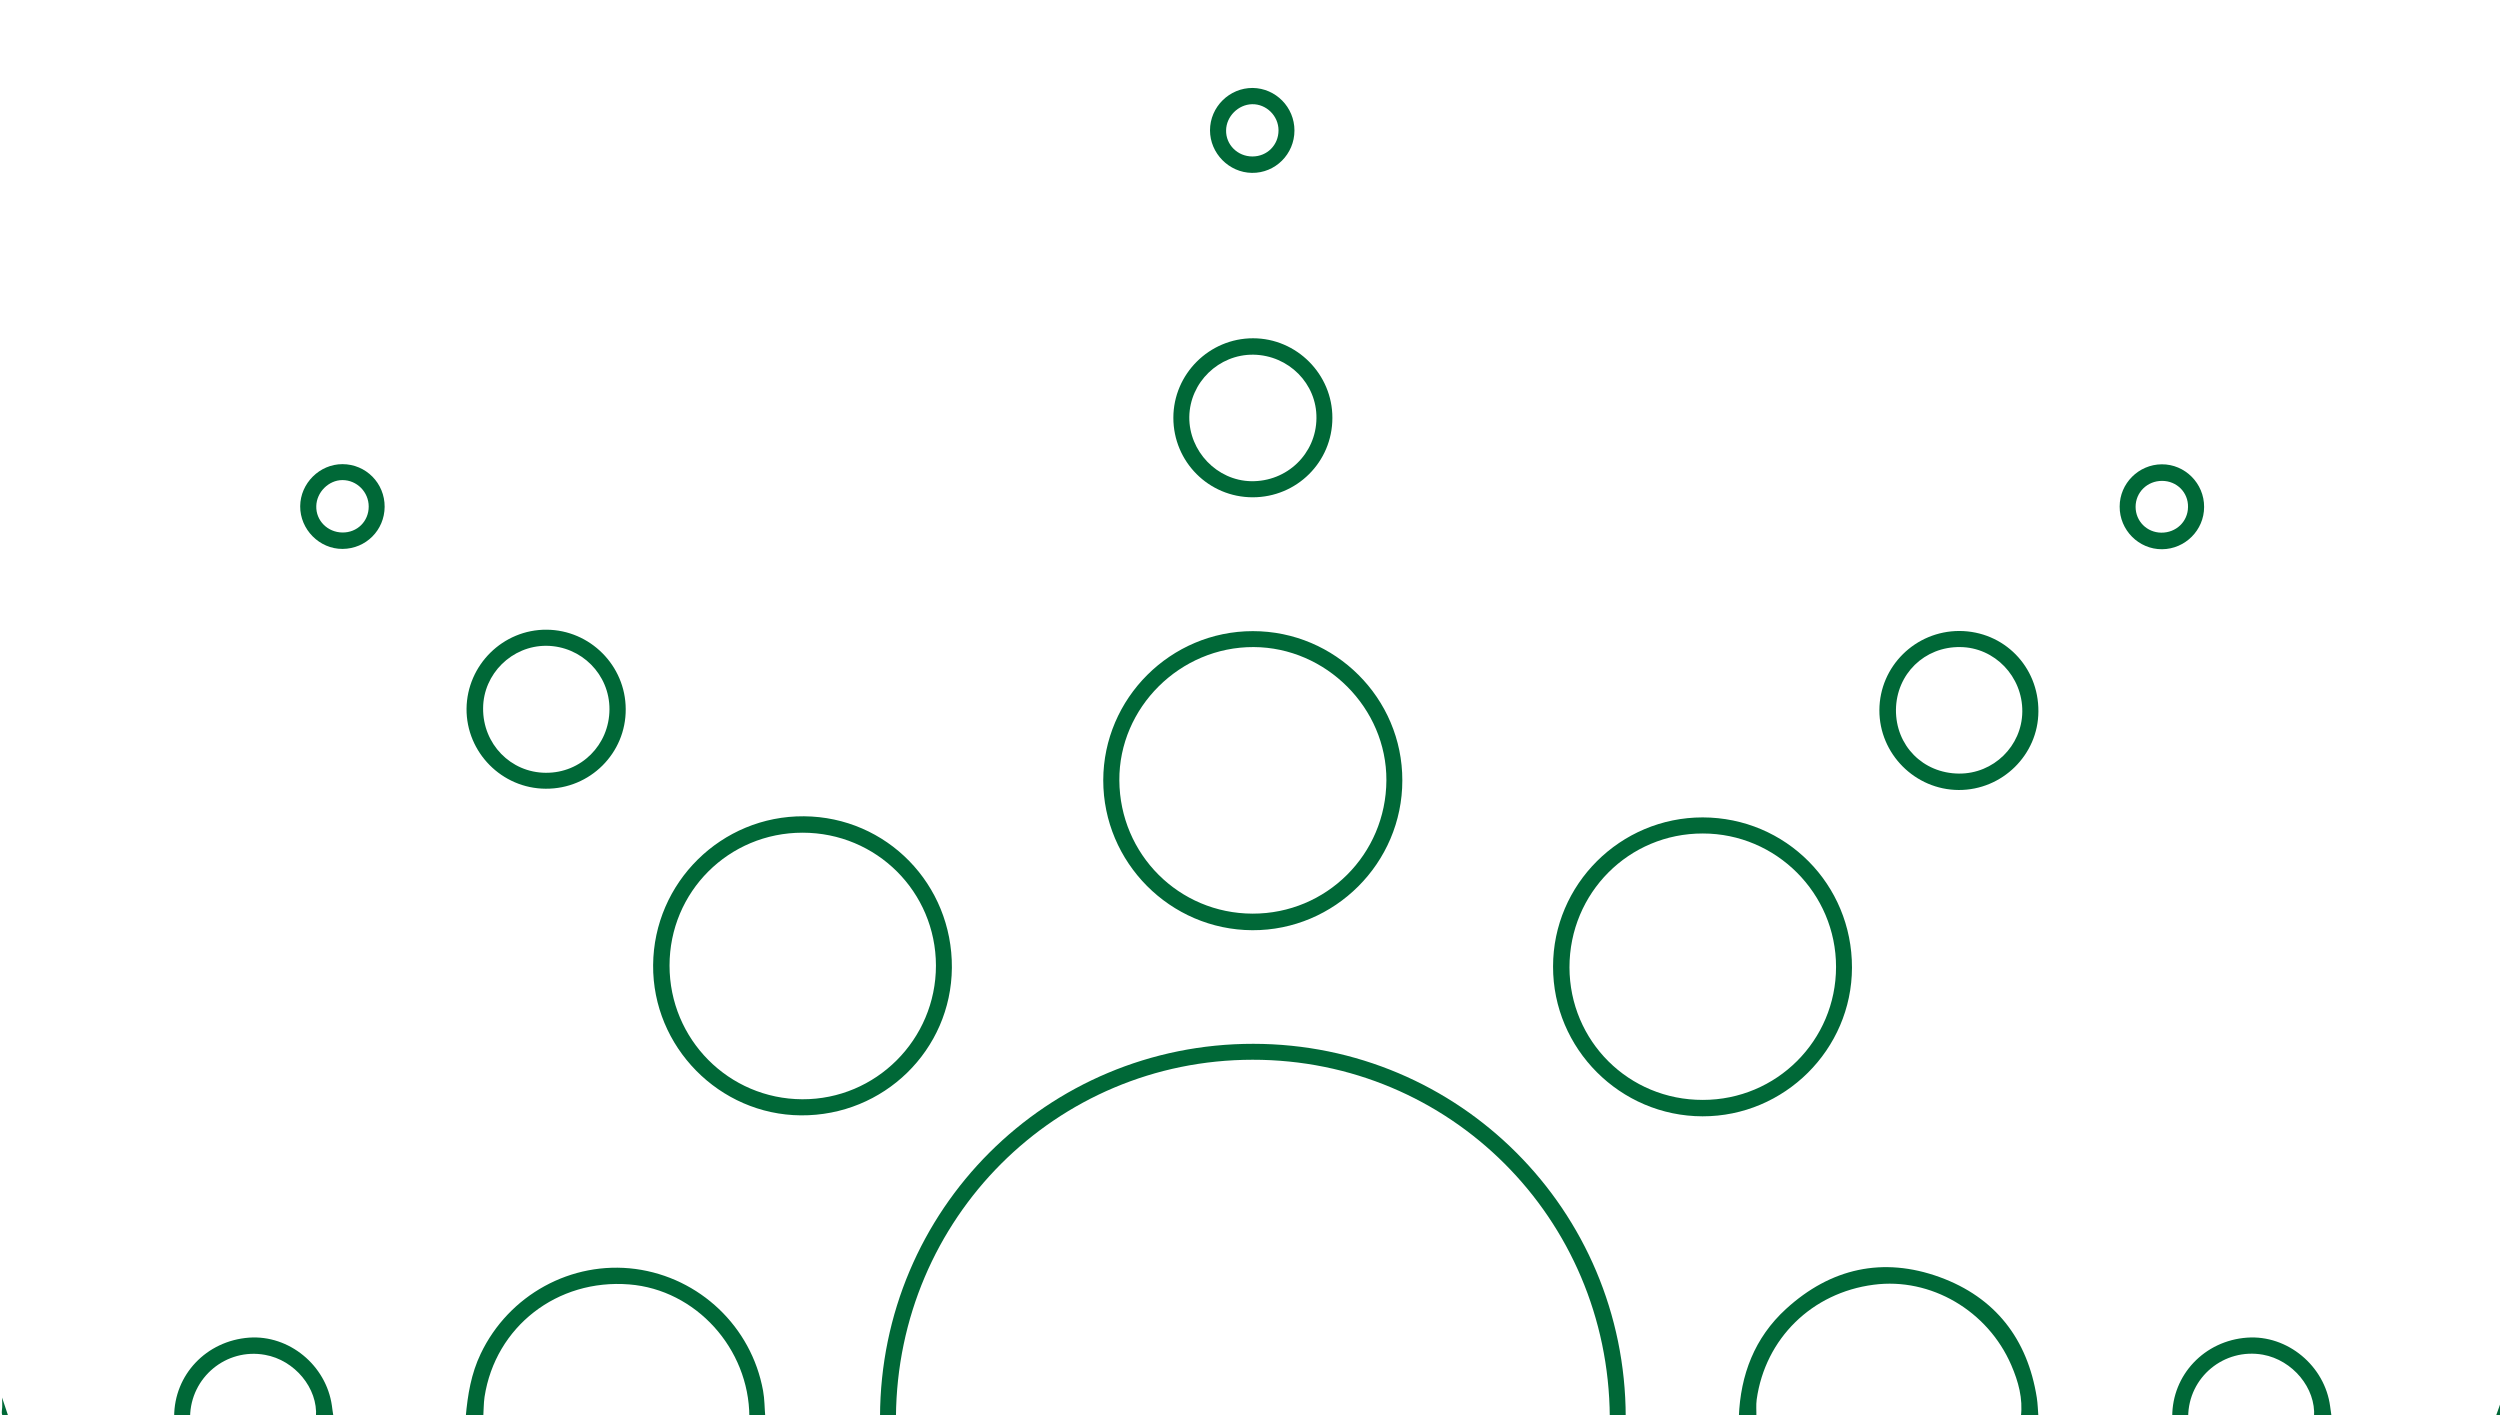
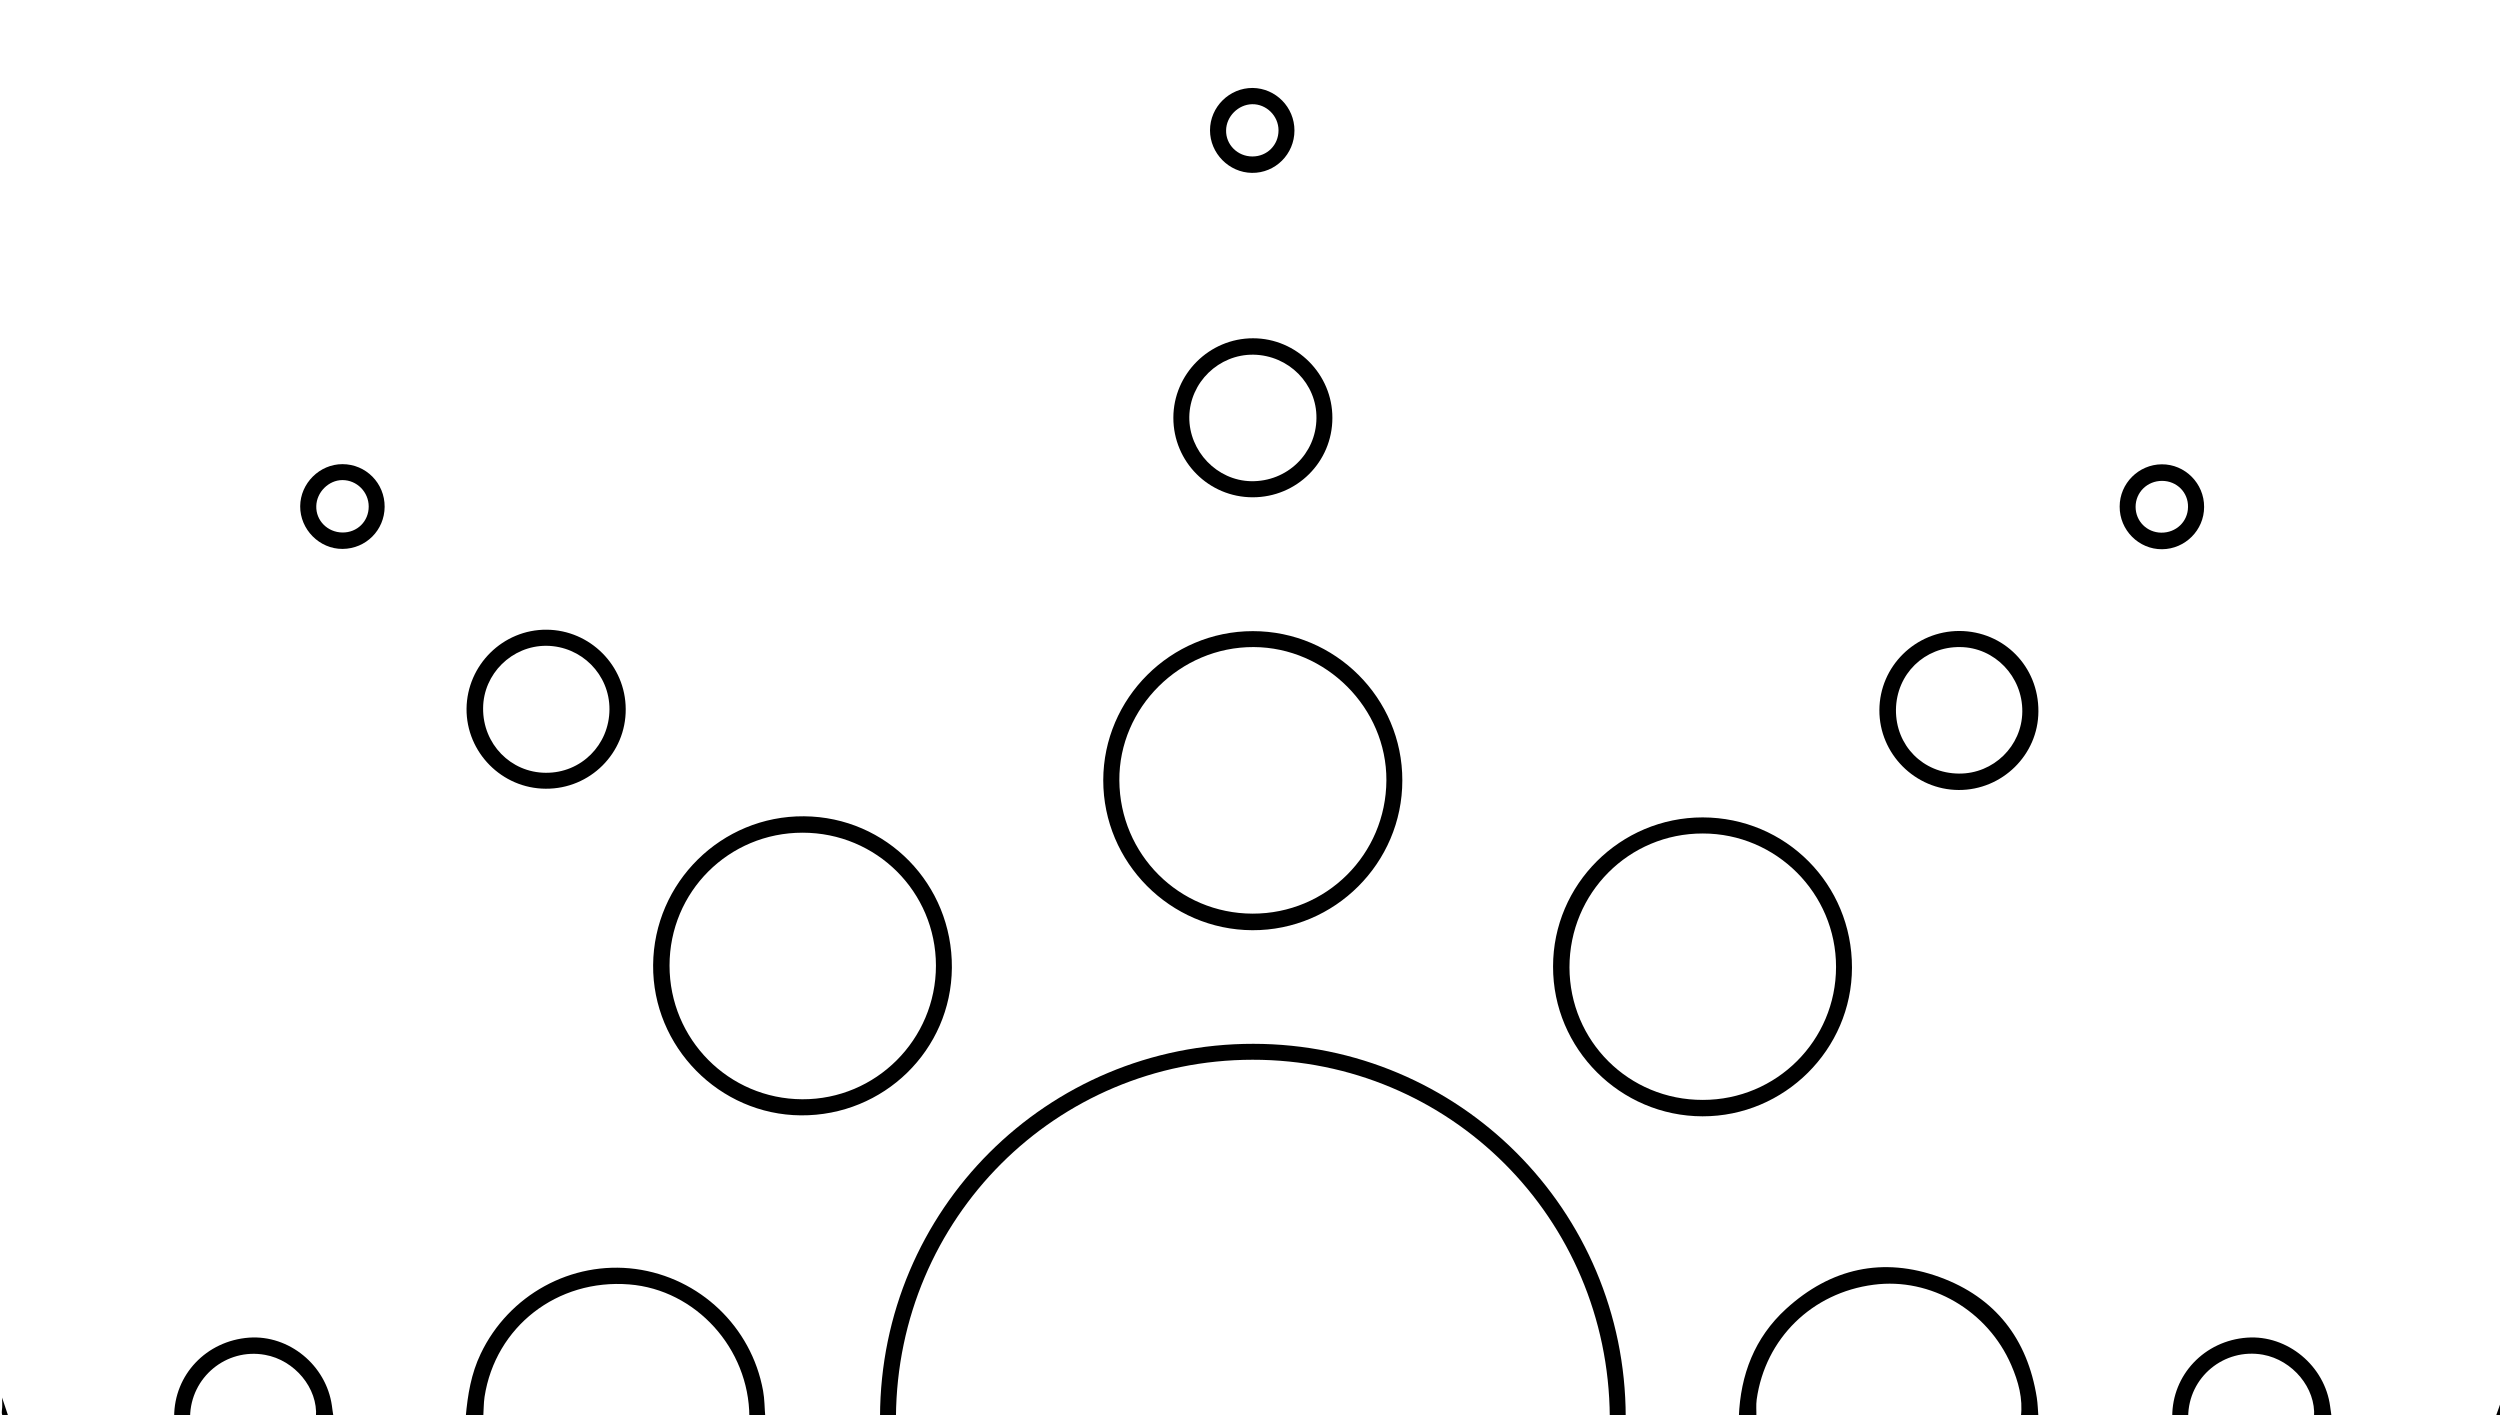
<svg xmlns="http://www.w3.org/2000/svg" version="1.1" id="Layer_1" x="0px" y="0px" viewBox="0 0 1569 888" style="enable-background:new 0 0 1569 888;" xml:space="preserve">
-   <style type="text/css">
- 	.st0{fill:#006837;}
- </style>
-   <g id="q4b5cs_1_">
-     <g>
-       <g>
-         <path class="st0" d="M1010.3,889.1c-0.9-124.7-100.5-224.1-224.2-224c-123.5,0.1-222.8,99.5-223.8,224c-3.3,0-6.7,0-10,0     c0.4-129.9,104.7-234.1,234.3-234c129.2,0.1,233.4,104.4,233.7,234C1017,889.1,1013.6,889.1,1010.3,889.1z" />
-         <path class="st0" d="M1268.3,889.1c1.4-11.4-1.6-22.1-6-32.3c-14.8-34.3-50.6-55.2-86.4-50.5c-38.7,5-68,33.7-73.4,72     c-0.5,3.6-0.1,7.2-0.2,10.9c-3.7,0-7.3,0-11,0c1-26.4,9.9-49.7,29.6-67.7c28-25.6,60.8-32.9,96.4-20c34.9,12.7,55.2,38.8,61,75.7     c0.6,3.9,0.7,8,1,11.9C1275.6,889.1,1272,889.1,1268.3,889.1z" />
-         <path class="st0" d="M470.3,889.1c-0.2-42.8-33.6-79.7-75.4-83c-45.2-3.6-84,26.5-90.8,70.6c-0.6,4.1-0.5,8.3-0.8,12.4     c-3.7,0-7.3,0-11,0c1.2-13.7,3.4-27,9.4-39.5c17.6-36.9,56.9-58.5,97.1-53.2c40.3,5.4,72.8,36.2,80.1,76.4     c1,5.4,0.9,10.9,1.4,16.4C477,889.1,473.6,889.1,470.3,889.1z" />
-         <path class="st0" d="M1452.3,889.1c1.2-17.9-13.4-35.5-32.1-38.9c-24.4-4.3-46.7,14.1-46.9,38.9c-3.3,0-6.7,0-10,0     c-0.1-26.2,20.2-47.7,47-49.6c25.3-1.8,48.8,17.7,52.1,43.2c0.3,2.1,0.6,4.3,0.9,6.4C1459.6,889.1,1456,889.1,1452.3,889.1z" />
-         <path class="st0" d="M198.3,889.1c1.3-17.8-13.3-35.5-32-38.8c-24.3-4.4-46.6,14.1-47,38.8c-3.3,0-6.7,0-10,0     c0-26.3,20.2-47.6,47-49.6c25.1-1.8,48.4,17.3,52,42.7c0.3,2.3,0.6,4.6,1,6.9C205.6,889.1,202,889.1,198.3,889.1z" />
-         <path class="st0" d="M1566.3,889.1c1.7-4.7,3.3-9.3,5-14c0,3-0.3,6,0.1,9C1572,888.3,1570.5,890,1566.3,889.1z" />
-         <path class="st0" d="M1.3,877.1c1.3,4,2.7,8,4,12c-3.4,0.8-4.5-0.5-4.1-4C1.6,882.4,1.3,879.7,1.3,877.1z" />
-         <path class="st0" d="M786.3,396.1c51.7,0,93.9,42.1,93.8,93.7c0,51.8-42.4,94.2-94.1,94c-51.6-0.2-93.6-42.5-93.6-94.1     C692.5,438.2,734.7,396.1,786.3,396.1z M786.1,573.4c46.4,0.1,83.8-37.2,84-83.7c0.2-45.3-37.8-83.4-83.3-83.6     c-46.2-0.2-84.6,38-84.3,83.7C702.8,536.2,739.9,573.3,786.1,573.4z" />
-         <path class="st0" d="M409.9,605.7c0.4-51.9,42.9-93.8,94.7-93.4c51.9,0.4,93.2,42.7,92.8,95.1c-0.4,51.6-42.7,93-94.8,92.6     C451.4,699.6,409.5,657,409.9,605.7z M503.7,522.6c-46.4,0-83.5,37.1-83.5,83.4c0,46.3,37.2,83.7,83.3,83.9     c46.2,0.2,83.9-37.5,83.9-83.9C587.3,559.7,550.1,522.6,503.7,522.6z" />
-         <path class="st0" d="M1068.6,513c52.2,0.1,93.8,42,93.7,94.3c-0.1,51.4-42.4,93.4-93.8,93.3c-51.7-0.1-93.9-42.4-93.8-94     C974.7,555,1016.9,513,1068.6,513z M1068.7,690.3c46.3,0,83.6-37.3,83.6-83.5c0-46.1-37.5-83.7-83.6-83.7     c-46.4-0.1-83.7,37.3-83.7,84C985.1,653.4,1022.2,690.4,1068.7,690.3z" />
-         <path class="st0" d="M342.5,495c-27.5-0.1-49.9-22.8-49.7-50.2c0.3-27.5,22.9-49.8,50.3-49.6c27.2,0.2,49.5,22.5,49.6,49.8     C392.9,472.7,370.3,495.2,342.5,495z M382.5,445.2c0.1-21.9-17.6-39.7-39.6-39.9c-21.6-0.1-39.6,17.6-39.7,39.2     c-0.2,22.4,17.3,40.4,39.3,40.5C364.7,485.2,382.4,467.5,382.5,445.2z" />
-         <path class="st0" d="M1229.7,396c27.9,0.1,49.8,22.3,49.6,50.5c-0.1,27.2-22.7,49.4-50,49.3c-27.4-0.1-49.9-22.7-49.8-50.1     C1179.6,418.2,1202.1,396,1229.7,396z M1189.9,445.4c-0.2,22.5,16.9,39.9,39.5,40.1c21.7,0.2,39.6-17.3,39.8-38.9     c0.2-22-17.3-40.3-39-40.5C1207.8,405.8,1190.2,423,1189.9,445.4z" />
-         <path class="st0" d="M786.2,312.1c-27.6,0-49.8-22.3-49.8-49.9c0-27.4,22.5-49.9,50-49.9c27.4,0,49.9,22.6,49.8,50     C836.2,289.9,813.9,312.1,786.2,312.1z M786.7,222.6c-21.8-0.3-40,17.4-40.3,39.1c-0.2,21.5,17.4,39.9,38.8,40.3     c22.5,0.4,40.8-17.2,41-39.5C826.5,240.8,808.8,223,786.7,222.6z" />
-         <path class="st0" d="M1383.3,318.2c0,14.5-11.9,26.4-26.4,26.5c-14.6,0.1-26.7-12-26.6-26.8c0-14.5,11.9-26.4,26.4-26.5     C1371.3,291.3,1383.4,303.4,1383.3,318.2z M1356.9,301.8c-9.3,0-16.6,7.2-16.6,16.3c0,9,7.1,16.1,16.1,16.2     c9.3,0.1,16.7-6.9,16.8-16.1C1373.4,309.1,1366.2,301.8,1356.9,301.8z" />
-         <path class="st0" d="M812.4,81.9c0,14.8-12,26.8-26.7,26.6c-14.4-0.2-26.3-12.3-26.3-26.7c0-14.7,12.2-26.7,26.8-26.6     C800.7,55.4,812.4,67.3,812.4,81.9z M786,98.2c9.3,0,16.4-7.2,16.4-16.4c0-9.1-7.7-16.6-16.6-16.4c-8.7,0.2-16.2,7.7-16.3,16.4     C769.3,90.8,776.7,98.2,786,98.2z" />
-         <path class="st0" d="M241.4,318.1c-0.1,14.6-11.7,26.3-26.4,26.4c-14.5,0.1-26.7-12.2-26.6-26.8c0.1-14.4,12.2-26.4,26.5-26.4     C229.7,291.3,241.5,303.3,241.4,318.1z M214.9,334.2c9.3,0.1,16.5-7,16.5-16.3c0-9.1-7.4-16.6-16.5-16.6     c-8.6,0-16.2,7.6-16.4,16.3C198.2,326.7,205.6,334.1,214.9,334.2z" />
-       </g>
-     </g>
+   <g>
+     <path d="M1010.3,889.1c-0.9-124.7-100.5-224.1-224.2-224c-123.5,0.1-222.8,99.5-223.8,224c-3.3,0-6.7,0-10,0   c0.4-129.9,104.7-234.1,234.3-234c129.2,0.1,233.4,104.4,233.7,234C1017,889.1,1013.6,889.1,1010.3,889.1z" />
+     <path d="M1268.3,889.1c1.4-11.4-1.6-22.1-6-32.3c-14.8-34.3-50.6-55.2-86.4-50.5c-38.7,5-68,33.7-73.4,72   c-0.5,3.6-0.1,7.2-0.2,10.9c-3.7,0-7.3,0-11,0c1-26.4,9.9-49.7,29.6-67.7c28-25.6,60.8-32.9,96.4-20c34.9,12.7,55.2,38.8,61,75.7   c0.6,3.9,0.7,8,1,11.9C1275.6,889.1,1272,889.1,1268.3,889.1z" />
+     <path d="M470.3,889.1c-0.2-42.8-33.6-79.7-75.4-83c-45.2-3.6-84,26.5-90.8,70.6c-0.6,4.1-0.5,8.3-0.8,12.4c-3.7,0-7.3,0-11,0   c1.2-13.7,3.4-27,9.4-39.5c17.6-36.9,56.9-58.5,97.1-53.2c40.3,5.4,72.8,36.2,80.1,76.4c1,5.4,0.9,10.9,1.4,16.4   C477,889.1,473.6,889.1,470.3,889.1z" />
+     <path d="M1452.3,889.1c1.2-17.9-13.4-35.5-32.1-38.9c-24.4-4.3-46.7,14.1-46.9,38.9c-3.3,0-6.7,0-10,0c-0.1-26.2,20.2-47.7,47-49.6   c25.3-1.8,48.8,17.7,52.1,43.2c0.3,2.1,0.6,4.3,0.9,6.4C1459.6,889.1,1456,889.1,1452.3,889.1z" />
+     <path d="M198.3,889.1c1.3-17.8-13.3-35.5-32-38.8c-24.3-4.4-46.6,14.1-47,38.8c-3.3,0-6.7,0-10,0c0-26.3,20.2-47.6,47-49.6   c25.1-1.8,48.4,17.3,52,42.7c0.3,2.3,0.6,4.6,1,6.9C205.6,889.1,202,889.1,198.3,889.1z" />
+     <path d="M1566.3,889.1c1.7-4.7,3.3-9.3,5-14c0,3-0.3,6,0.1,9C1572,888.3,1570.5,890,1566.3,889.1z" />
+     <path d="M1.3,877.1c1.3,4,2.7,8,4,12c-3.4,0.8-4.5-0.5-4.1-4C1.6,882.4,1.3,879.7,1.3,877.1z" />
+     <path d="M786.3,396.1c51.7,0,93.9,42.1,93.8,93.7c0,51.8-42.4,94.2-94.1,94c-51.6-0.2-93.6-42.5-93.6-94.1   C692.5,438.2,734.7,396.1,786.3,396.1z M786.1,573.4c46.4,0.1,83.8-37.2,84-83.7c0.2-45.3-37.8-83.4-83.3-83.6   c-46.2-0.2-84.6,38-84.3,83.7C702.8,536.2,739.9,573.3,786.1,573.4z" />
+     <path d="M409.9,605.7c0.4-51.9,42.9-93.8,94.7-93.4c51.9,0.4,93.2,42.7,92.8,95.1c-0.4,51.6-42.7,93-94.8,92.6   C451.4,699.6,409.5,657,409.9,605.7z M503.7,522.6c-46.4,0-83.5,37.1-83.5,83.4c0,46.3,37.2,83.7,83.3,83.9   c46.2,0.2,83.9-37.5,83.9-83.9C587.3,559.7,550.1,522.6,503.7,522.6z" />
+     <path d="M1068.6,513c52.2,0.1,93.8,42,93.7,94.3c-0.1,51.4-42.4,93.4-93.8,93.3c-51.7-0.1-93.9-42.4-93.8-94   C974.7,555,1016.9,513,1068.6,513z M1068.7,690.3c46.3,0,83.6-37.3,83.6-83.5c0-46.1-37.5-83.7-83.6-83.7   c-46.4-0.1-83.7,37.3-83.7,84C985.1,653.4,1022.2,690.4,1068.7,690.3z" />
+     <path d="M342.5,495c-27.5-0.1-49.9-22.8-49.7-50.2c0.3-27.5,22.9-49.8,50.3-49.6c27.2,0.2,49.5,22.5,49.6,49.8   C392.9,472.7,370.3,495.2,342.5,495z M382.5,445.2c0.1-21.9-17.6-39.7-39.6-39.9c-21.6-0.1-39.6,17.6-39.7,39.2   c-0.2,22.4,17.3,40.4,39.3,40.5C364.7,485.2,382.4,467.5,382.5,445.2z" />
+     <path d="M1229.7,396c27.9,0.1,49.8,22.3,49.6,50.5c-0.1,27.2-22.7,49.4-50,49.3c-27.4-0.1-49.9-22.7-49.8-50.1   C1179.6,418.2,1202.1,396,1229.7,396z M1189.9,445.4c-0.2,22.5,16.9,39.9,39.5,40.1c21.7,0.2,39.6-17.3,39.8-38.9   c0.2-22-17.3-40.3-39-40.5C1207.8,405.8,1190.2,423,1189.9,445.4z" />
+     <path d="M786.2,312.1c-27.6,0-49.8-22.3-49.8-49.9c0-27.4,22.5-49.9,50-49.9c27.4,0,49.9,22.6,49.8,50   C836.2,289.9,813.9,312.1,786.2,312.1z M786.7,222.6c-21.8-0.3-40,17.4-40.3,39.1c-0.2,21.5,17.4,39.9,38.8,40.3   c22.5,0.4,40.8-17.2,41-39.5C826.5,240.8,808.8,223,786.7,222.6z" />
+     <path d="M1383.3,318.2c0,14.5-11.9,26.4-26.4,26.5c-14.6,0.1-26.7-12-26.6-26.8c0-14.5,11.9-26.4,26.4-26.5   C1371.3,291.3,1383.4,303.4,1383.3,318.2z M1356.9,301.8c-9.3,0-16.6,7.2-16.6,16.3c0,9,7.1,16.1,16.1,16.2   c9.3,0.1,16.7-6.9,16.8-16.1C1373.4,309.1,1366.2,301.8,1356.9,301.8z" />
+     <path d="M812.4,81.9c0,14.8-12,26.8-26.7,26.6c-14.4-0.2-26.3-12.3-26.3-26.7c0-14.7,12.2-26.7,26.8-26.6   C800.7,55.4,812.4,67.3,812.4,81.9z M786,98.2c9.3,0,16.4-7.2,16.4-16.4c0-9.1-7.7-16.6-16.6-16.4c-8.7,0.2-16.2,7.7-16.3,16.4   C769.3,90.8,776.7,98.2,786,98.2z" />
+     <path d="M241.4,318.1c-0.1,14.6-11.7,26.3-26.4,26.4c-14.5,0.1-26.7-12.2-26.6-26.8c0.1-14.4,12.2-26.4,26.5-26.4   C229.7,291.3,241.5,303.3,241.4,318.1z M214.9,334.2c9.3,0.1,16.5-7,16.5-16.3c0-9.1-7.4-16.6-16.5-16.6c-8.6,0-16.2,7.6-16.4,16.3   C198.2,326.7,205.6,334.1,214.9,334.2z" />
  </g>
</svg>
